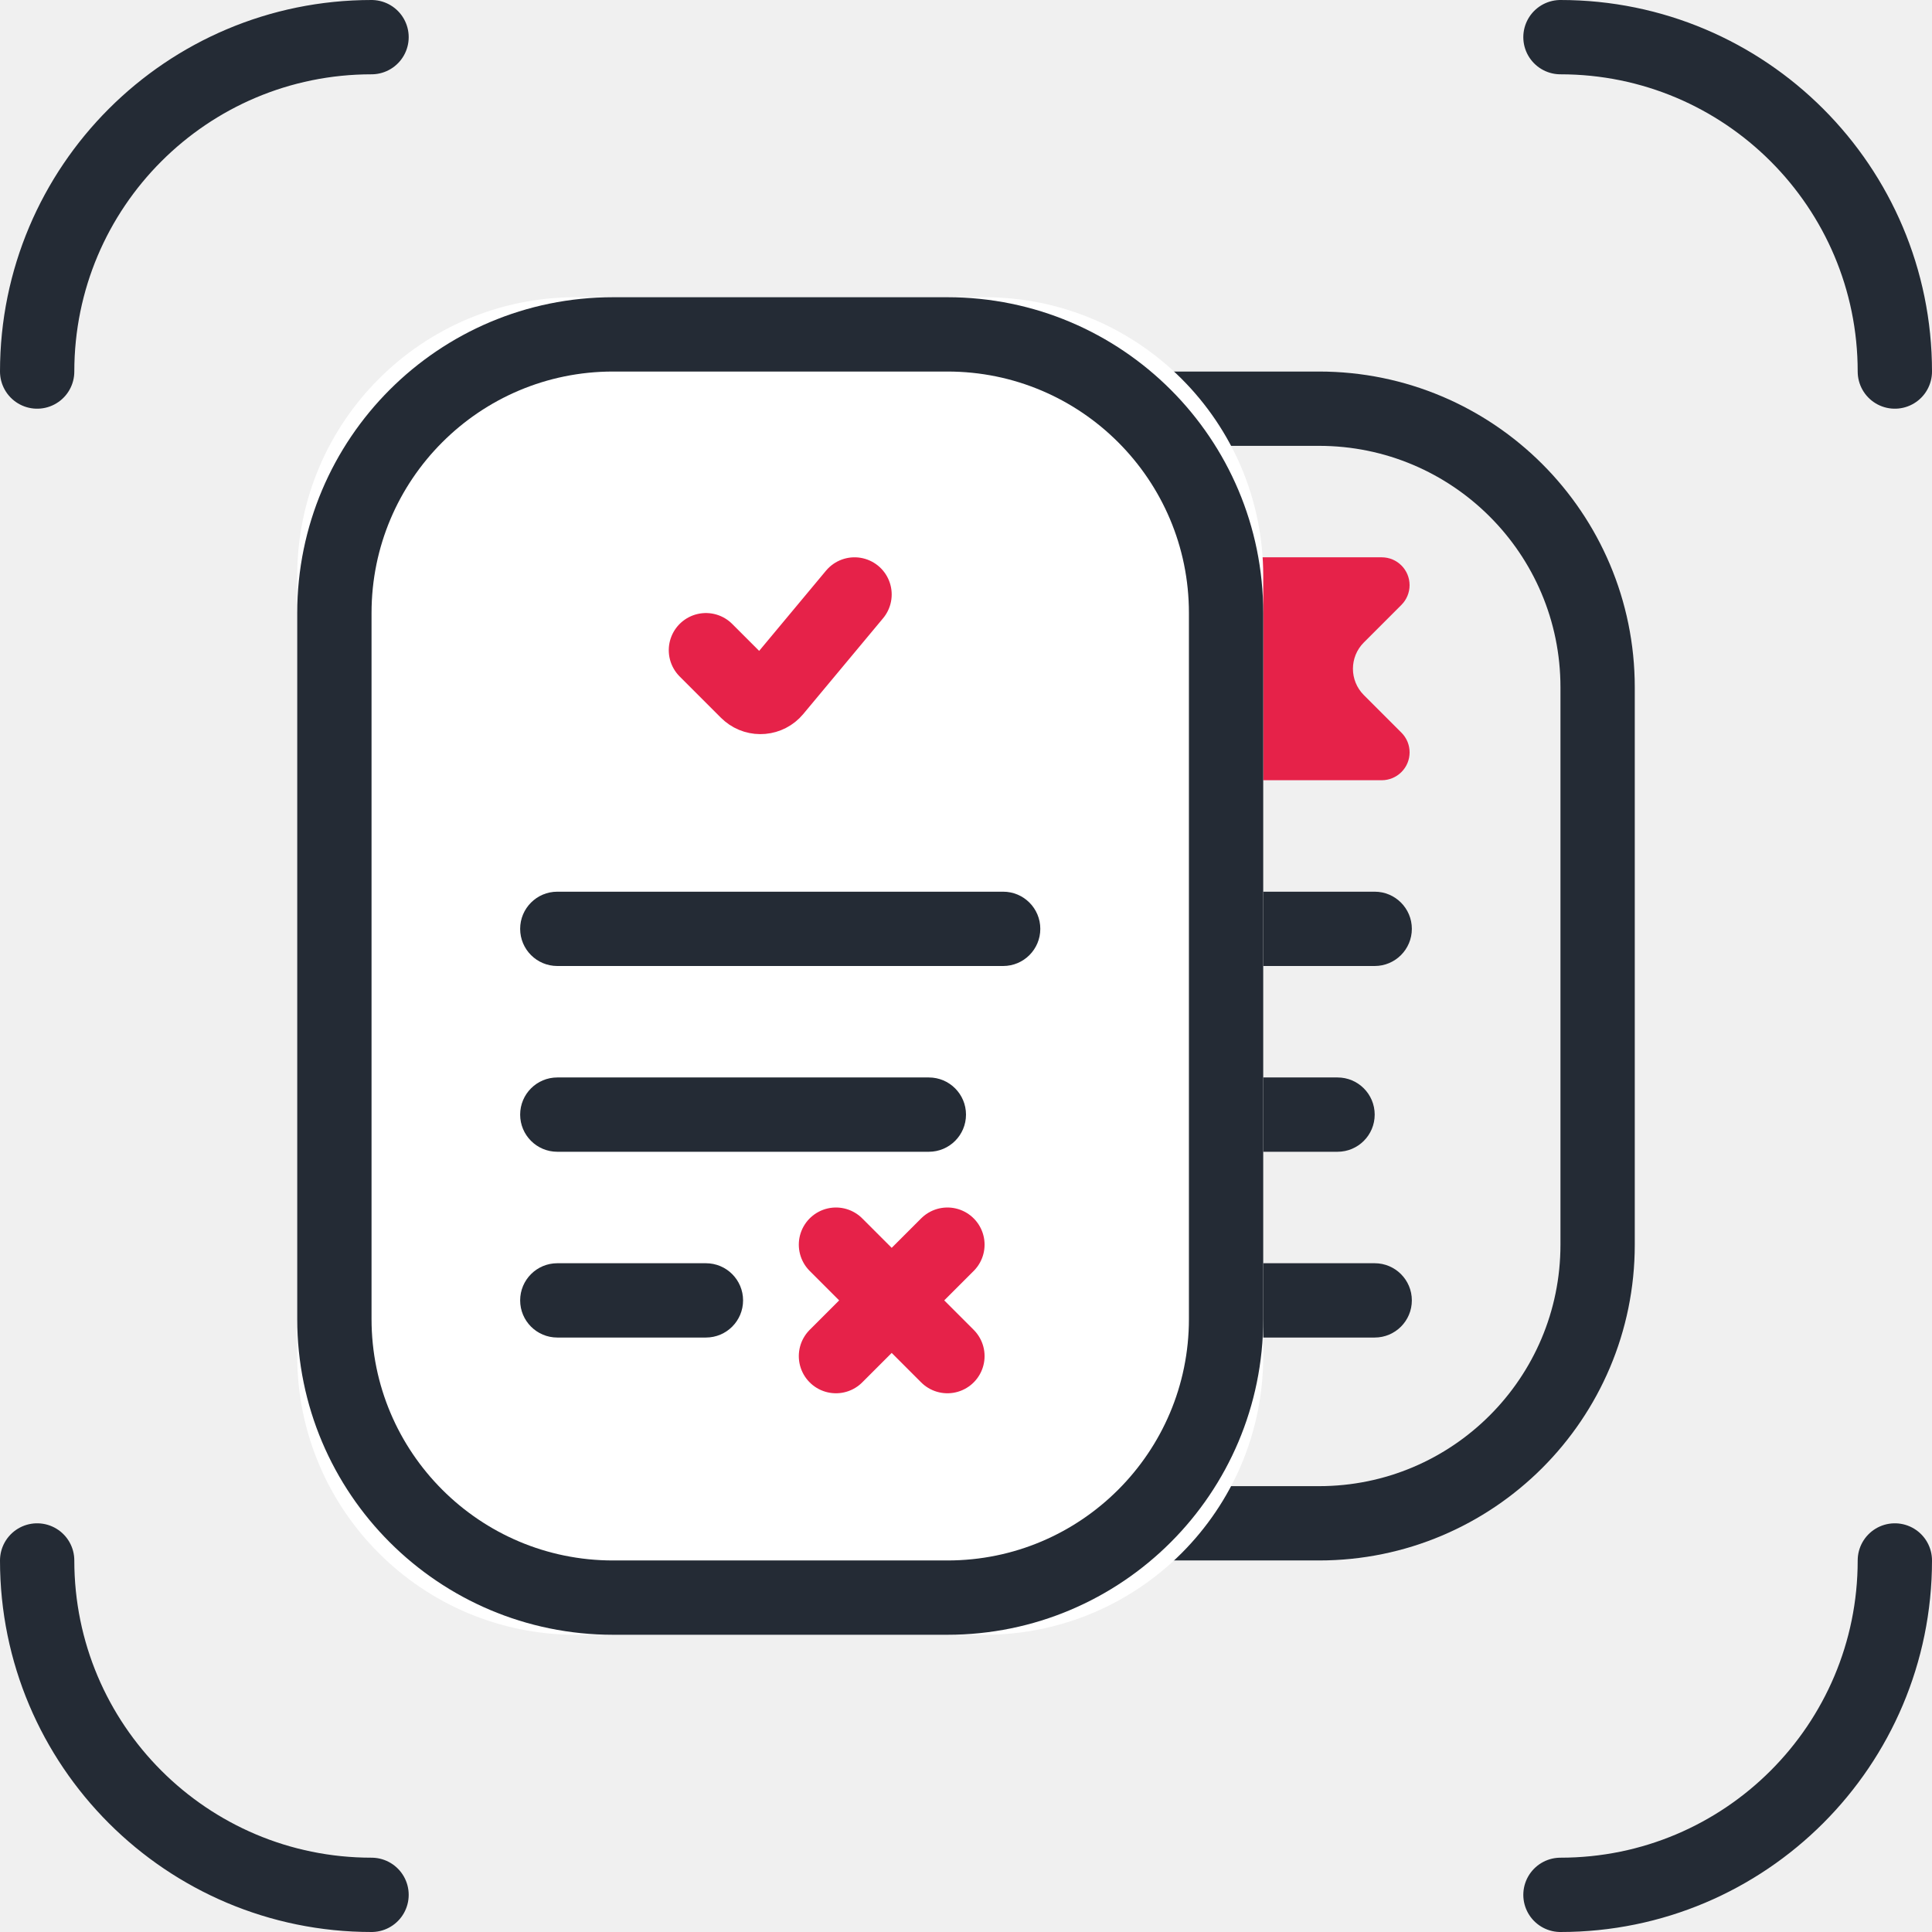
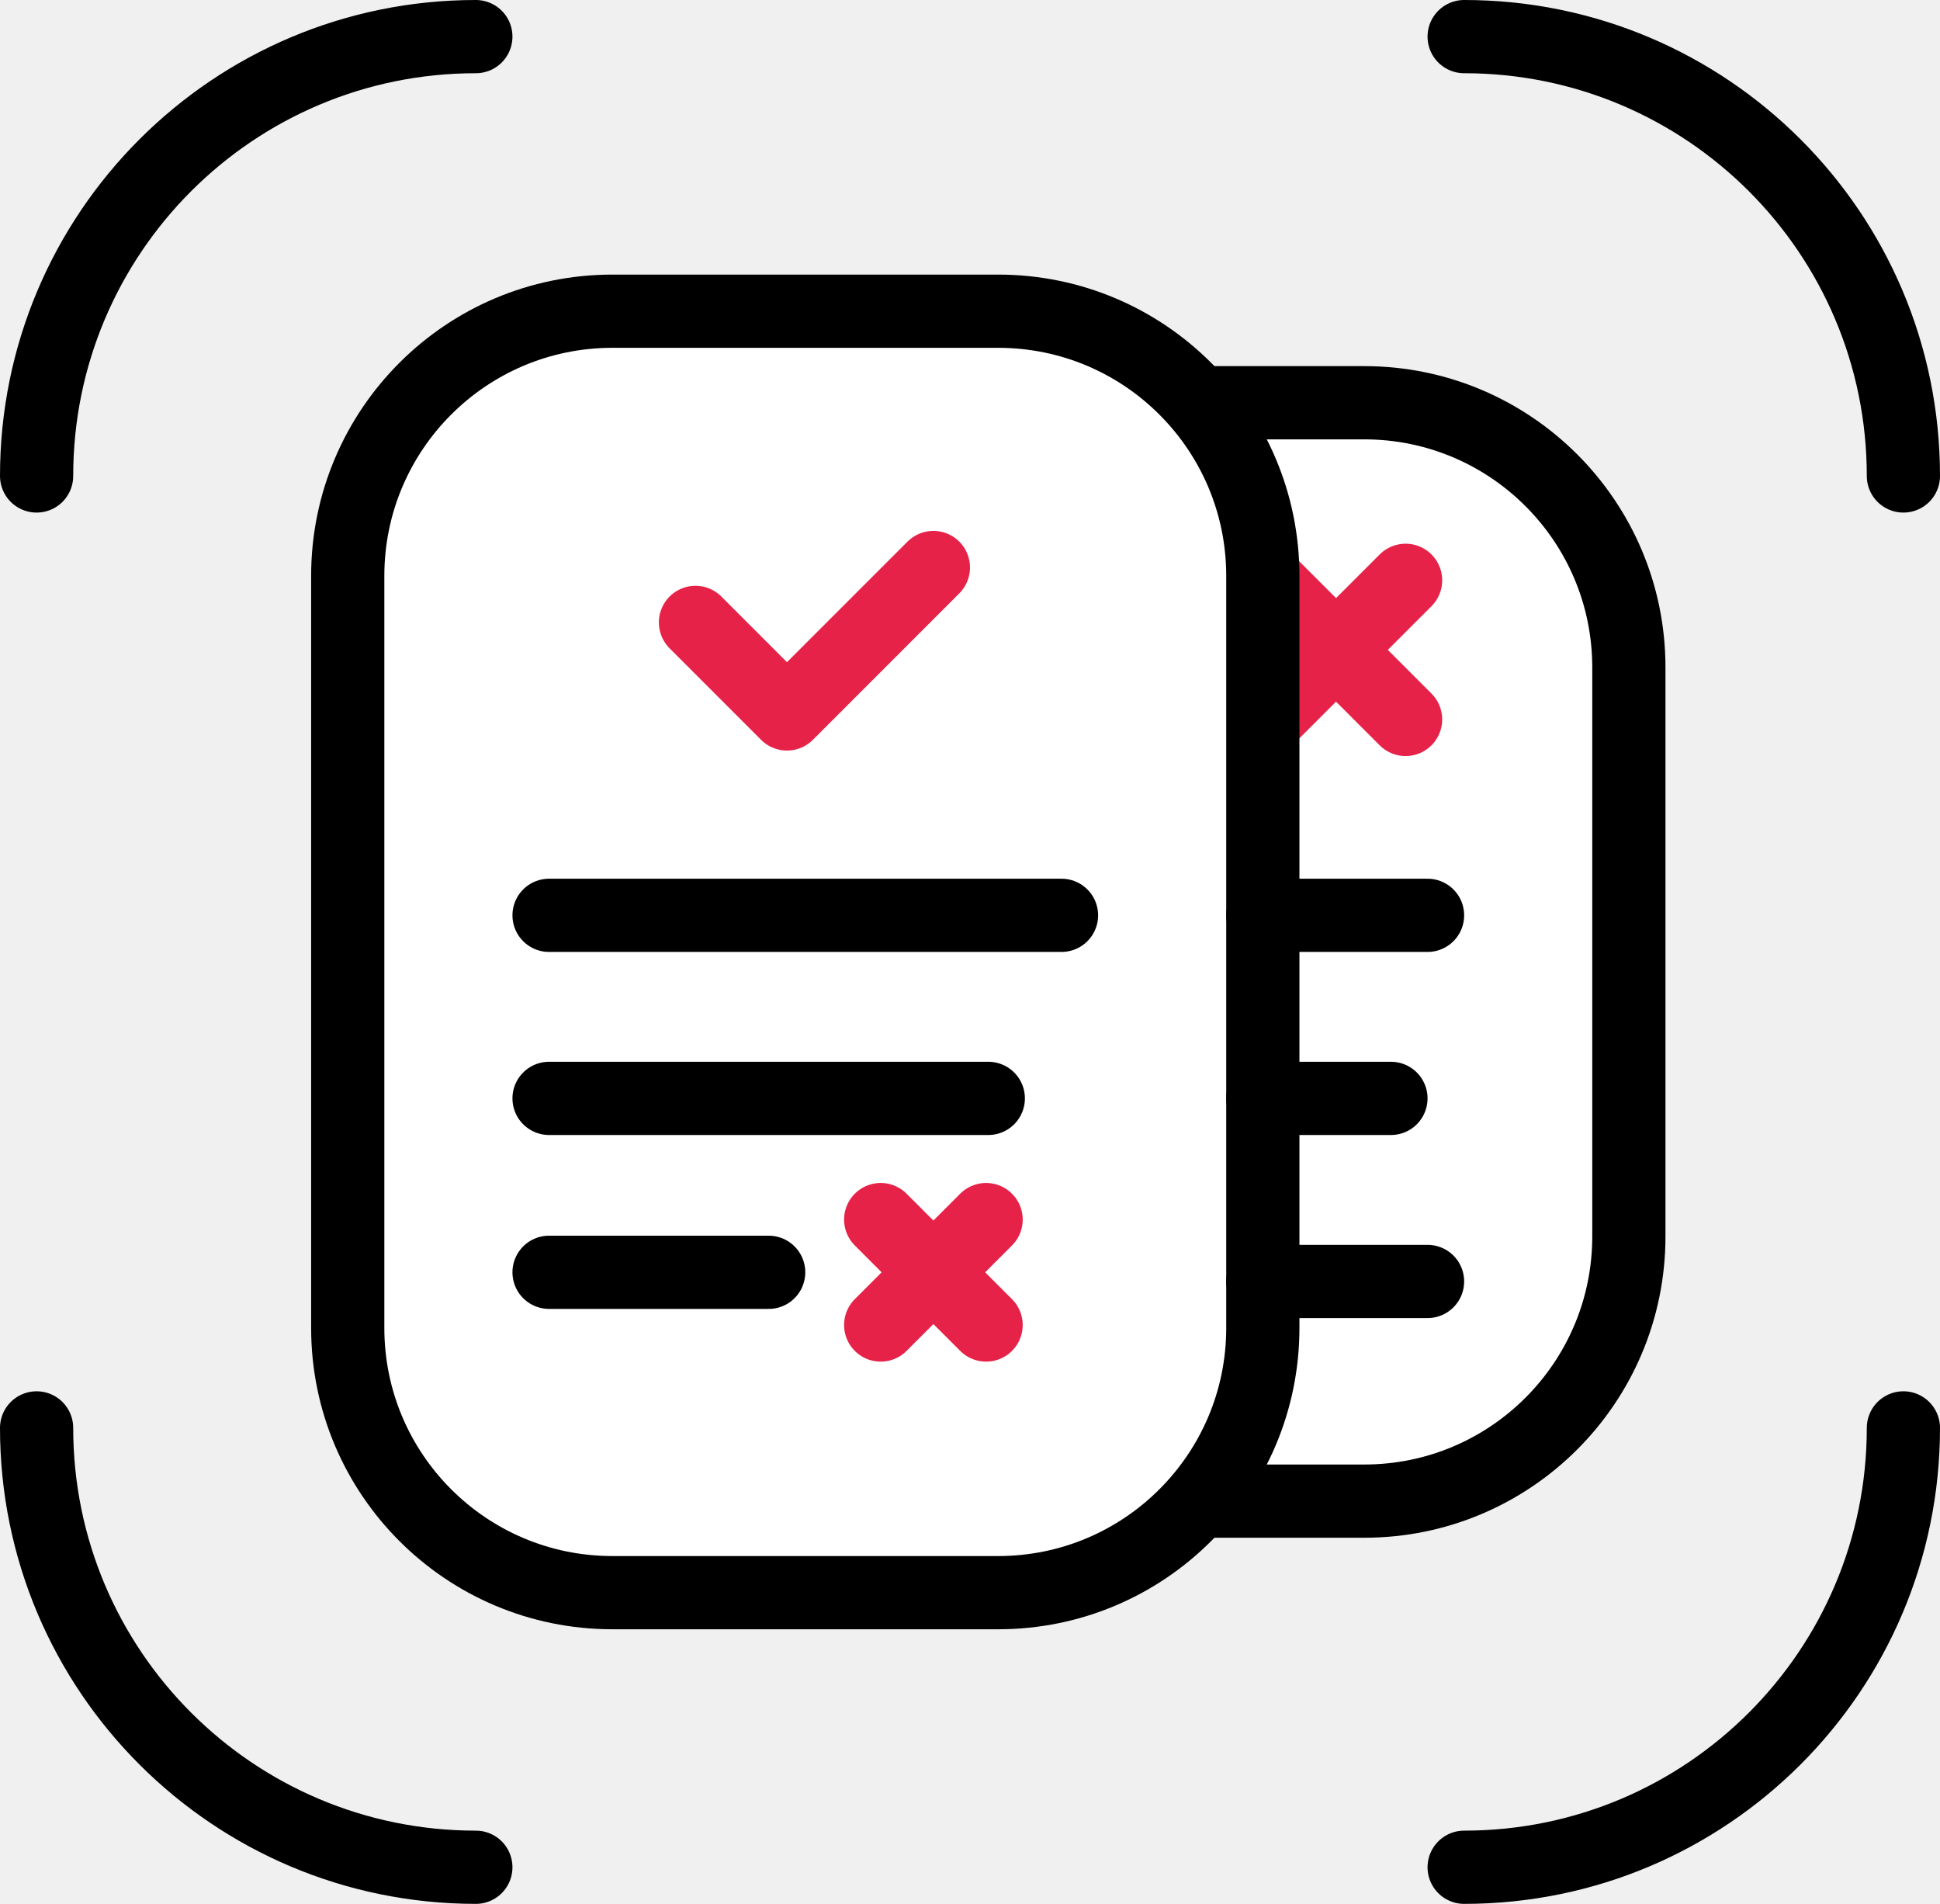
- <svg xmlns="http://www.w3.org/2000/svg" xmlns:xlink="http://www.w3.org/1999/xlink" width="52" height="52" viewBox="0 0 52 52">
-   <defs>
-     <rect id="drm-a" width="26" height="36" x="8" y="8" rx="7.5" />
-   </defs>
-   <g fill="none" fill-rule="evenodd">
-     <rect width="52" height="52" opacity=".05" rx="5" />
-     <g stroke="#242B35" stroke-linecap="round" stroke-linejoin="round" stroke-width="2" transform="translate(1 1)">
-       <path d="M9 50L9 50C4.029 50 6.08718376e-16 45.971 0 41M50 41L50 41C50 45.971 45.971 50 41 50M41 0L41 0C45.971-9.13077564e-16 50 4.029 50 9M0 9L0 9C-6.08718376e-16 4.029 4.029 9.13077564e-16 9 0" />
-     </g>
-     <rect width="26" height="30" x="17" y="11" stroke="#242B35" stroke-width="2" rx="7.5" />
-     <rect width="14" height="2" x="24" y="24" fill="#242B35" rx="1" />
-     <rect width="13" height="2" x="24" y="29" fill="#242B35" rx="1" />
-     <rect width="14" height="2" x="24" y="34" fill="#242B35" rx="1" />
-     <path fill="#E62249" d="M32,15 L37.189,15 C37.604,15 37.939,15.336 37.939,15.75 C37.939,15.949 37.86,16.14 37.72,16.28 L36.707,17.293 C36.317,17.683 36.317,18.317 36.707,18.707 L37.72,19.72 C38.013,20.013 38.013,20.487 37.72,20.78 C37.579,20.921 37.388,21 37.189,21 L32,21 L32,15 Z" />
-     <use fill="#FFF" xlink:href="#drm-a" />
-     <rect width="24" height="34" x="9" y="9" stroke="#242B35" stroke-width="2" rx="7.5" />
-     <path stroke="#E62249" stroke-linecap="round" stroke-linejoin="round" stroke-width="2" d="M23,16 L20.851,18.579 C20.674,18.792 20.358,18.82 20.146,18.643 C20.135,18.634 20.124,18.624 20.113,18.613 L19,17.5" />
-     <g fill="#242B35" transform="translate(14 24)">
-       <rect width="14" height="2" rx="1" />
-       <rect width="12" height="2" y="5" rx="1" />
-       <rect width="6" height="2" y="10" rx="1" />
-     </g>
-     <g stroke="#E62249" stroke-linecap="round" stroke-linejoin="round" stroke-width="2" transform="translate(22 33)">
-       <path d="M3.5 3.5L.5.5M3.5.5L.5 3.5" />
-     </g>
+ <svg xmlns="http://www.w3.org/2000/svg" width="53" height="52" viewBox="0 0 53 52">
+   <g fill="none" fill-rule="evenodd" stroke-width="2" transform="translate(1 1)">
+     <rect width="25" height="30" x="18.5" y="10" fill="#FFF" fill-rule="nonzero" stroke="#000" rx="7.23" />
+     <path stroke="#E62249" stroke-linecap="round" stroke-linejoin="round" d="M33.6 14.85L37.4 18.65M37.4 14.85L33.6 18.65" />
+     <rect width="25" height="35" x="8.5" y="7.5" fill="#FFF" fill-rule="nonzero" stroke="#000" rx="7.23" />
+     <path stroke="#000" stroke-linecap="round" stroke-linejoin="round" d="M12 50C5.373 50 2.66453526e-15 44.627 1.77635684e-15 38M51 38C51 44.627 45.627 50 39 50M39 0C45.627 2.22044605e-15 51 5.373 51 12M0 12C-1.77635684e-15 5.373 5.373 2.22044605e-16 12-8.8817842e-16" />
+     <polyline stroke="#E62249" stroke-linecap="round" stroke-linejoin="round" points="18 16 20.5 18.5 24.5 14.5" />
+     <path stroke="#000" stroke-linecap="round" stroke-linejoin="round" d="M14 24L28 24M14 29L26 29M14 33.75L20 33.75" />
+     <path stroke="#E62249" stroke-linecap="round" stroke-linejoin="round" d="M23.06 32.31L25.94 35.19M25.94 32.31L23.06 35.19" />
+     <path stroke="#000" stroke-linecap="round" stroke-linejoin="round" d="M38 24L33.5 24M38 34L33.5 34M37 29L33.5 29" />
  </g>
</svg>
